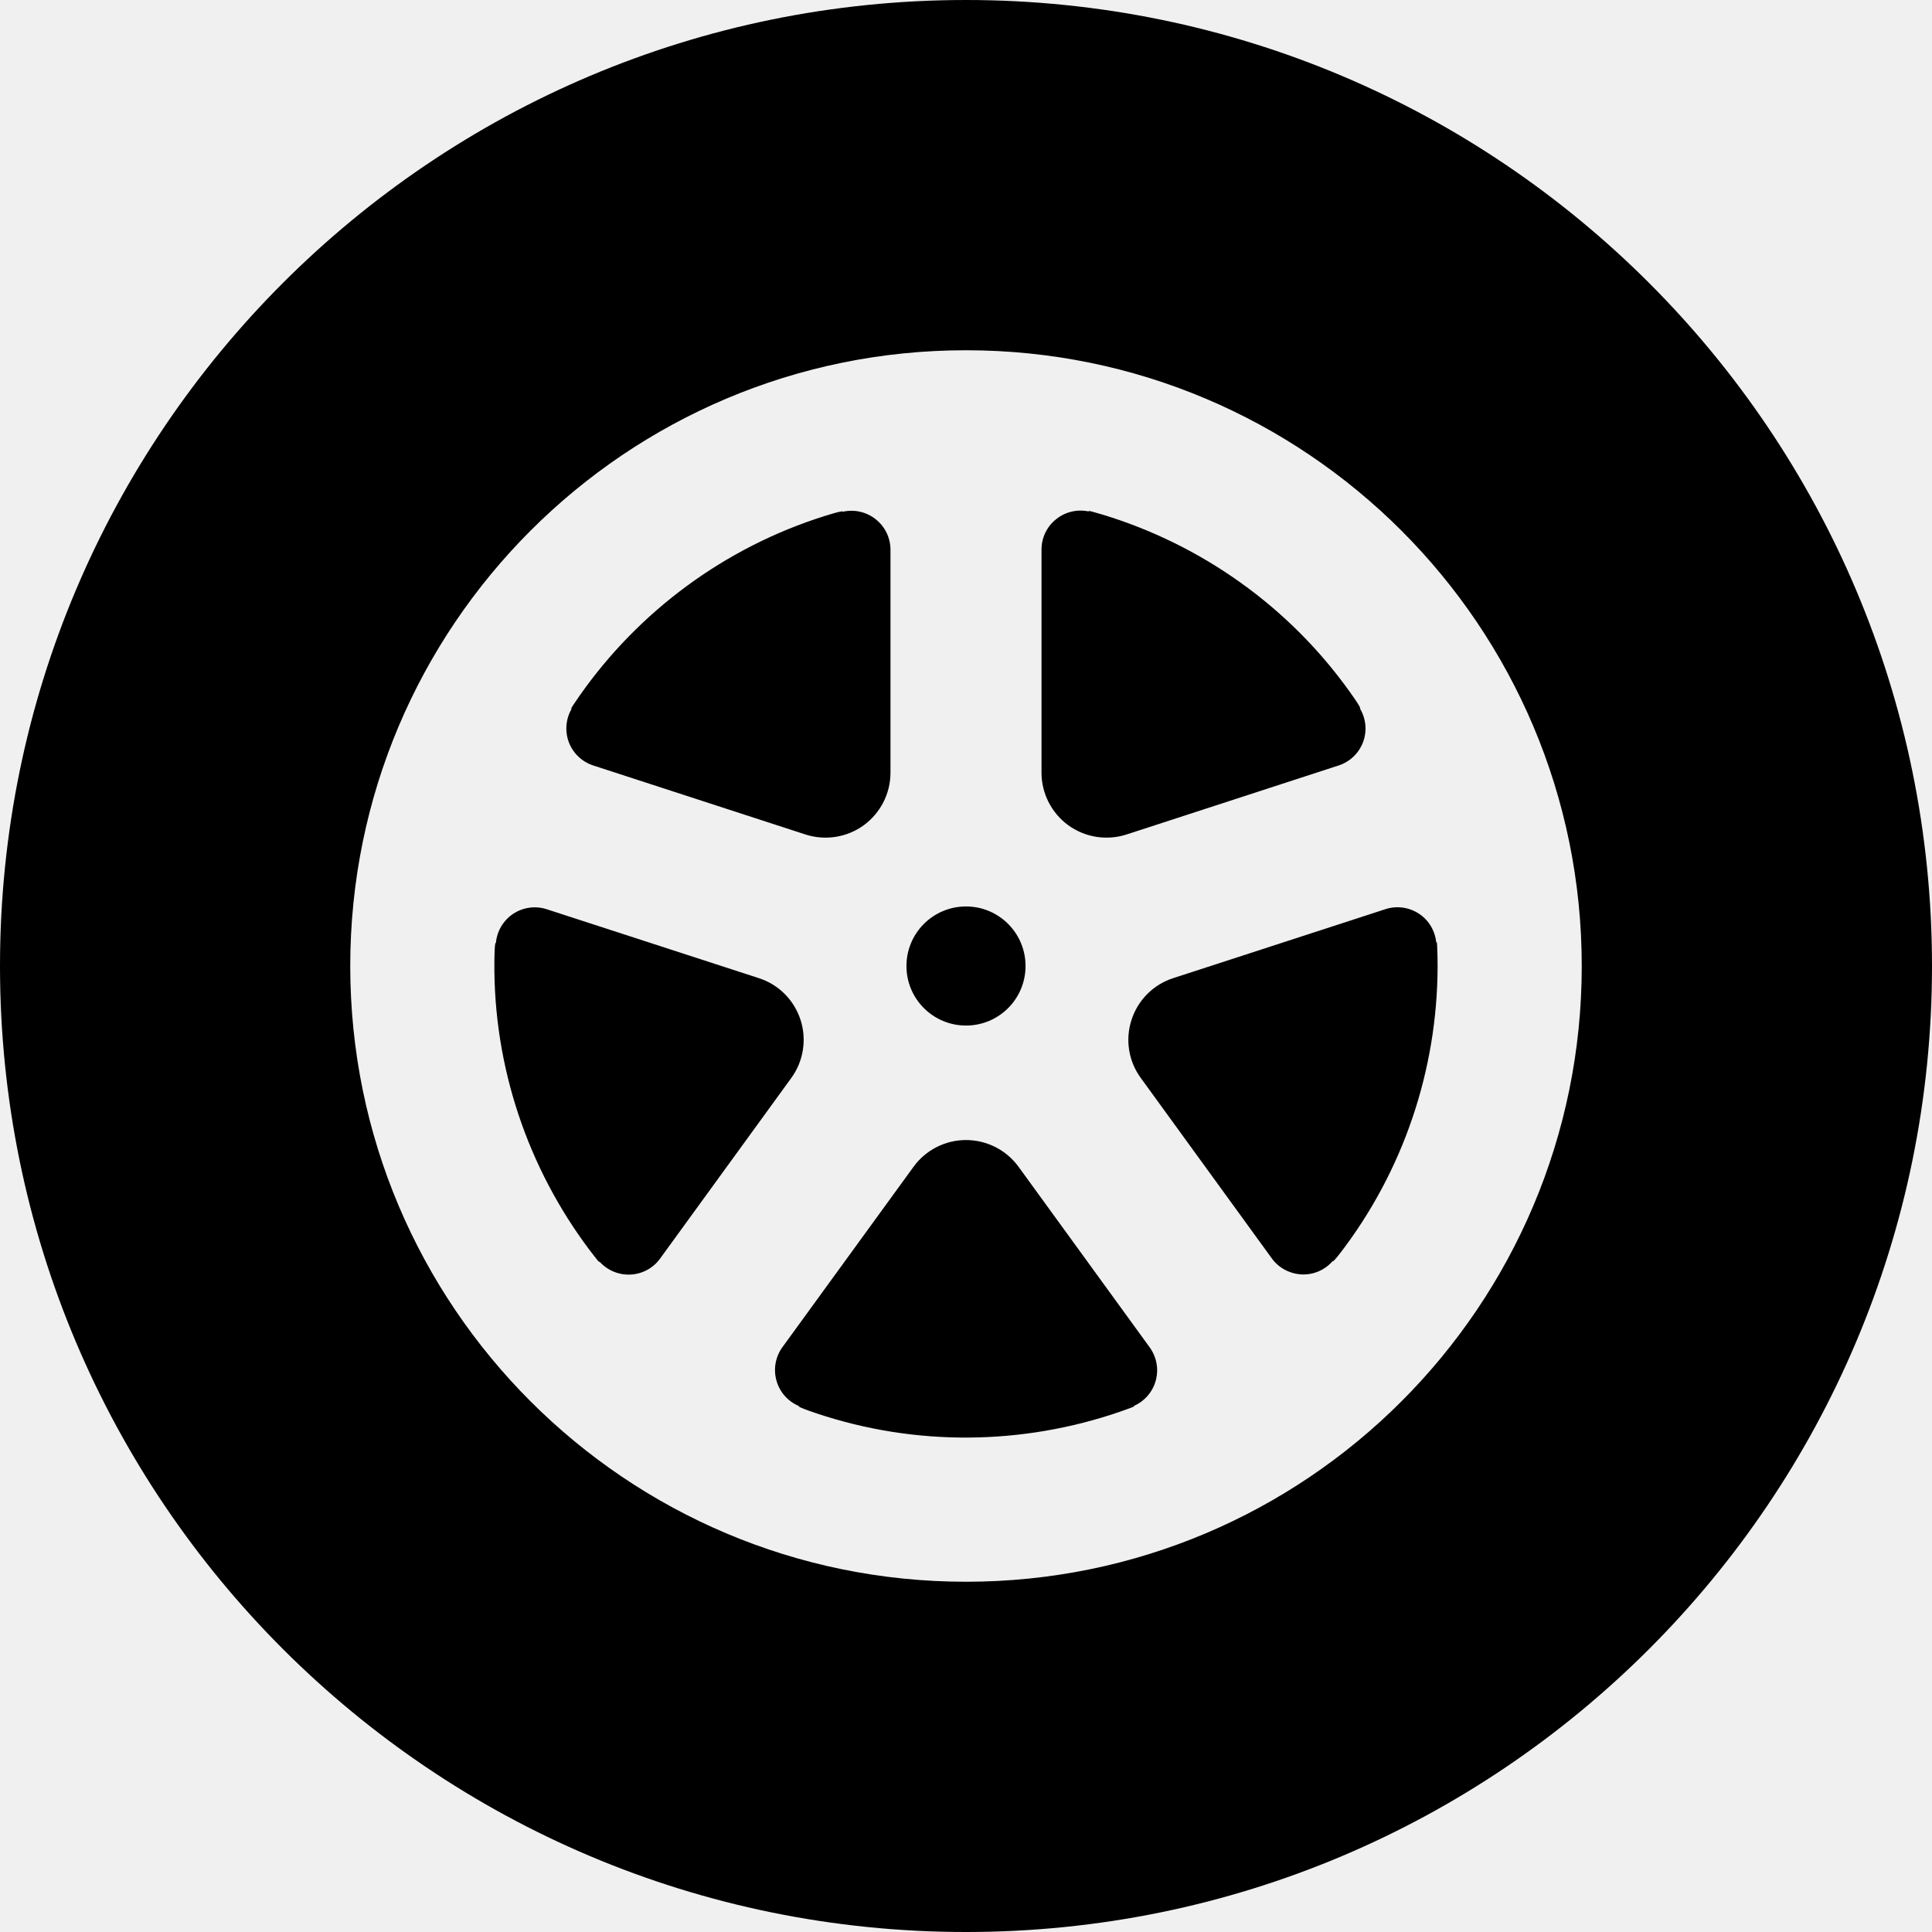
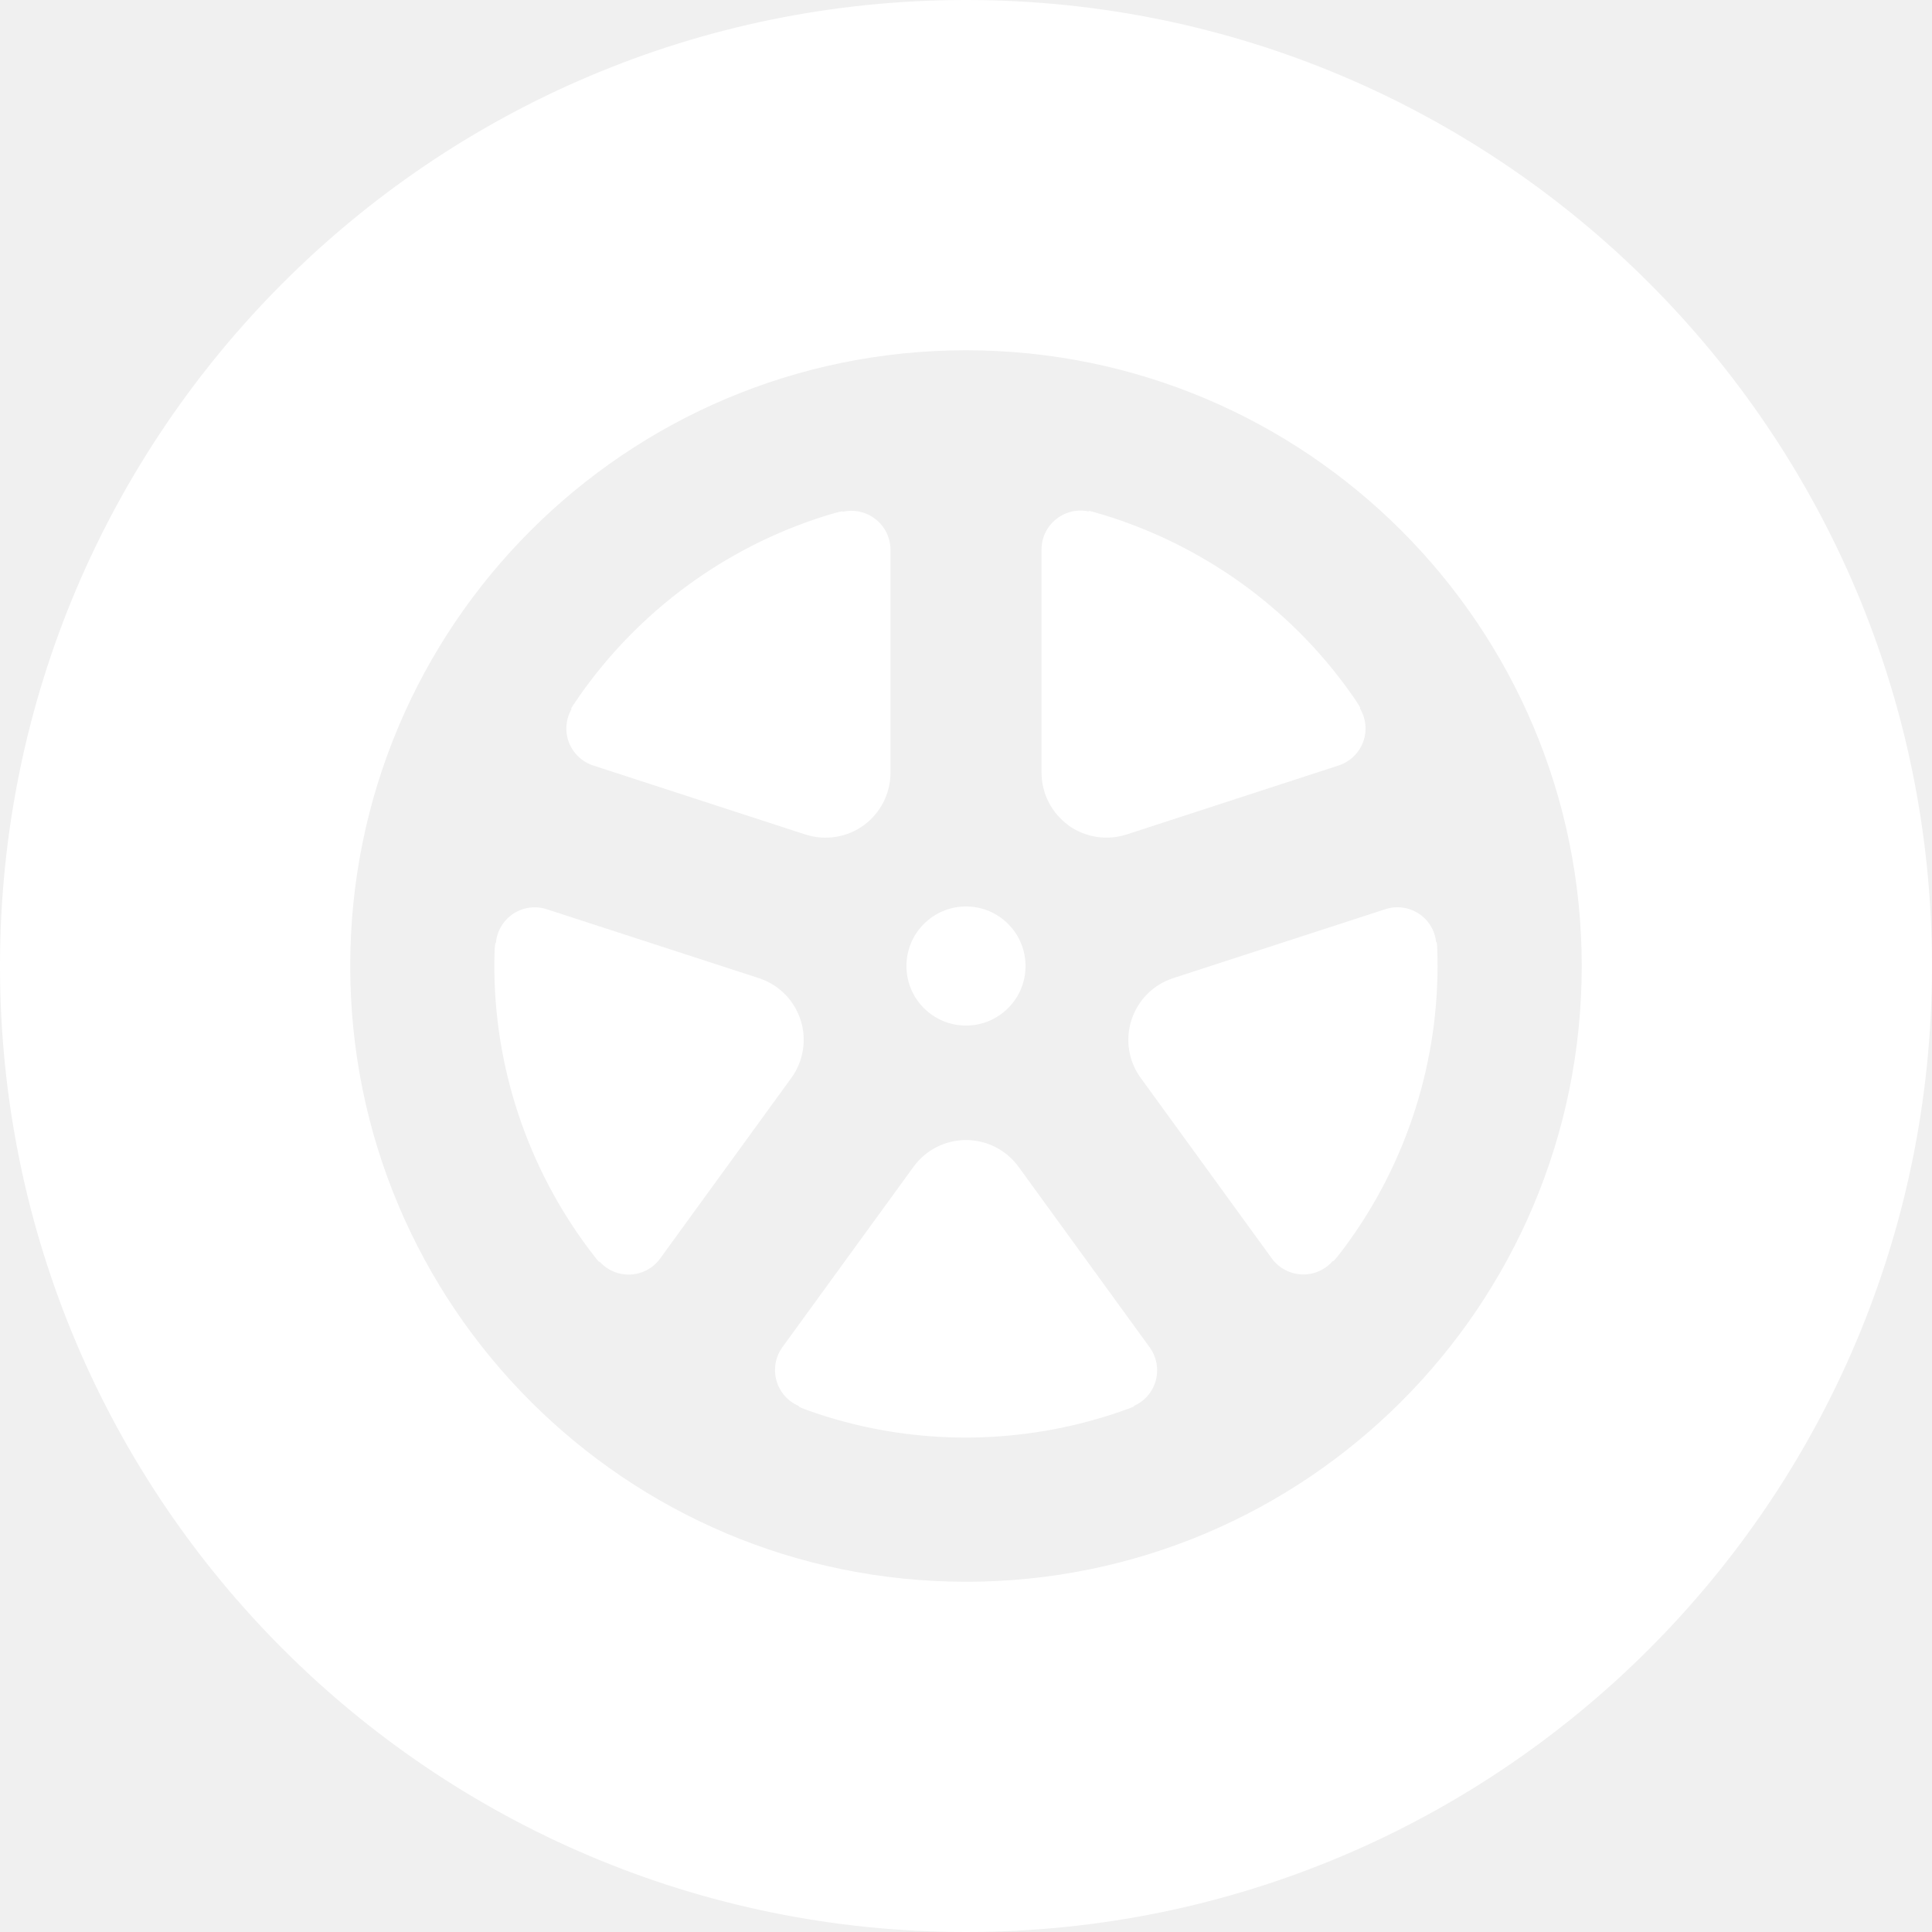
- <svg xmlns="http://www.w3.org/2000/svg" height="800px" width="800px" version="1.1" id="_x32_" viewBox="0 0 512 512" xml:space="preserve">
-   <style type="text/css">
- 	.st0{fill:#000000;}
- </style>
-   <g>
-     <path class="st0" d="M256.004,0C114.613,0,0.001,114.613,0.001,256.004C0.001,397.387,114.613,512,256.004,512   c141.383,0,255.996-114.613,255.996-255.996C511.999,114.613,397.387,0,256.004,0z M256.004,419.18   c-90.128,0-163.185-73.048-163.185-163.176S165.876,92.82,256.004,92.82c90.12,0,163.176,73.057,163.176,163.185   S346.124,419.18,256.004,419.18z" />
-     <path class="st0" d="M256.004,271.78c8.718,0,15.776-7.058,15.776-15.776c0-8.718-7.058-15.784-15.776-15.784   c-8.725,0-15.784,7.066-15.784,15.784C240.219,264.722,247.279,271.78,256.004,271.78z" />
-     <path class="st0" d="M150.727,196.65c1.108,2.954,3.495,5.239,6.5,6.212l56.239,18.289c5.239,1.684,10.977,0.787,15.429-2.446   c4.444-3.25,7.092-8.421,7.092-13.923v-59.1c0-3.148-1.446-6.136-3.927-8.082c-2.471-1.972-5.704-2.683-8.768-1.972   c0,0,0.838-0.634-4.85,1.152c-26.541,8.37-49.283,25.34-64.898,47.666c-3.216,4.587-1.98,3.275-1.98,3.275   C149.948,190.404,149.644,193.688,150.727,196.65z" />
-     <path class="st0" d="M212.147,270.265c-1.701-5.248-5.807-9.361-11.045-11.045l-56.215-18.264   c-2.996-0.973-6.271-0.516-8.895,1.218c-2.624,1.752-4.308,4.604-4.579,7.752c0,0-0.338-0.998-0.398,4.96   c-0.254,27.828,8.87,54.683,25.273,76.451c3.368,4.469,2.488,2.886,2.488,2.886c2.073,2.378,5.103,3.682,8.235,3.554   c3.156-0.127,6.076-1.684,7.921-4.24l34.768-47.861C212.933,281.234,213.839,275.487,212.147,270.265z" />
-     <path class="st0" d="M269.927,309.206c-3.25-4.443-8.422-7.084-13.923-7.084c-5.509,0-10.681,2.641-13.906,7.084l-34.75,47.81   c-1.845,2.547-2.438,5.814-1.575,8.861c0.838,3.038,3.03,5.51,5.95,6.738c0,0-1.066,0.025,4.596,1.921   c26.389,8.844,54.75,8.454,80.505-0.424c5.289-1.819,3.52-1.473,3.52-1.473c2.912-1.218,5.095-3.706,5.933-6.736   c0.846-3.047,0.245-6.297-1.6-8.845L269.927,309.206z" />
-     <path class="st0" d="M367.155,240.939l-56.248,18.281c-5.23,1.684-9.352,5.797-11.037,11.045   c-1.709,5.222-0.804,10.968,2.446,15.403l34.726,47.819c1.862,2.564,4.782,4.096,7.938,4.249c3.149,0.135,6.178-1.194,8.235-3.58   c0,0-0.304,1.007,3.241-3.775c16.564-22.368,24.984-49.478,24.502-76.705c-0.094-5.586-0.33-3.792-0.33-3.792   c-0.271-3.148-1.946-6-4.578-7.735C373.426,240.423,370.16,239.957,367.155,240.939z" />
-     <path class="st0" d="M283.112,218.706c4.461,3.225,10.182,4.13,15.421,2.446l56.198-18.289c3.005-0.966,5.392-3.259,6.5-6.212   c1.101-2.962,0.779-6.255-0.863-8.954c0,0,0.872,0.592-2.59-4.249c-16.148-22.674-39.321-39.042-65.372-47.006   c-5.358-1.625-3.724-0.863-3.724-0.863c-3.072-0.711-6.296,0.016-8.751,1.98c-2.48,1.938-3.919,4.926-3.919,8.066v59.152   C276.012,210.284,278.661,215.456,283.112,218.706z" />
-   </g>
+ <svg xmlns="http://www.w3.org/2000/svg" id="_x32_" viewBox="0 0 800 800">
+   <defs>
+     <style>
+       .cls-1 {
+         fill: #fff;
+       }
+     </style>
+   </defs>
+   <path class="cls-1" d="M400,0C179.08,0,0,179.08,0,400.01s179.08,399.99,400,399.99,399.99-179.08,399.99-399.99c0-220.92-179.08-400.01-399.99-400.01ZM400,654.97c-140.82,0-254.98-114.14-254.98-254.96s114.15-254.97,254.98-254.97,254.96,114.15,254.96,254.98-114.15,254.96-254.96,254.96Z" />
+   <path class="cls-1" d="M400,424.66c13.62,0,24.65-11.03,24.65-24.65s-11.03-24.66-24.65-24.66-24.66,11.04-24.66,24.66c0,13.62,11.03,24.65,24.66,24.65Z" />
+   <path class="cls-1" d="M235.51,307.27c1.73,4.62,5.46,8.19,10.16,9.71l87.87,28.58c8.19,2.63,17.15,1.23,24.11-3.82,6.94-5.08,11.08-13.16,11.08-21.75v-92.34c0-4.92-2.26-9.59-6.14-12.63-3.86-3.08-8.91-4.19-13.7-3.08,0,0,1.31-.99-7.58,1.8-41.47,13.08-77,39.59-101.4,74.48-5.03,7.17-3.09,5.12-3.09,5.12-2.52,4.19-3,9.32-1.31,13.95Z" />
+   <path class="cls-1" d="M331.48,422.29c-2.66-8.2-9.07-14.63-17.26-17.26l-87.84-28.54c-4.68-1.52-9.8-.81-13.9,1.9-4.1,2.74-6.73,7.19-7.15,12.11,0,0-.53-1.56-.62,7.75-.4,43.48,13.86,85.44,39.49,119.45,5.26,6.98,3.89,4.51,3.89,4.51,3.24,3.72,7.97,5.75,12.87,5.55,4.93-.2,9.49-2.63,12.38-6.62l54.33-74.78c5.05-6.94,6.47-15.92,3.82-24.08Z" />
+   <path class="cls-1" d="M421.76,483.13c-5.08-6.94-13.16-11.07-21.75-11.07s-16.69,4.13-21.73,11.07l-54.3,74.7c-2.88,3.98-3.81,9.08-2.46,13.85,1.31,4.75,4.73,8.61,9.3,10.53,0,0-1.67.04,7.18,3,41.23,13.82,85.55,13.21,125.79-.66,8.26-2.84,5.5-2.3,5.5-2.3,4.55-1.9,7.96-5.79,9.27-10.52,1.32-4.76.38-9.84-2.5-13.82l-54.3-74.77Z" />
+   <path class="cls-1" d="M573.68,376.47l-87.89,28.56c-8.17,2.63-14.61,9.06-17.25,17.26-2.67,8.16-1.26,17.14,3.82,24.07l54.26,74.72c2.91,4.01,7.47,6.4,12.4,6.64,4.92.21,9.65-1.87,12.87-5.59,0,0-.47,1.57,5.06-5.9,25.88-34.95,39.04-77.31,38.28-119.85-.15-8.73-.52-5.93-.52-5.93-.42-4.92-3.04-9.38-7.15-12.09-4.1-2.7-9.2-3.43-13.9-1.89Z" />
+   <path class="cls-1" d="M442.36,341.73c6.97,5.04,15.91,6.45,24.1,3.82l87.81-28.58c4.7-1.51,8.42-5.09,10.16-9.71,1.72-4.63,1.22-9.77-1.35-13.99,0,0,1.36.92-4.05-6.64-25.23-35.43-61.44-61-102.14-73.45-8.37-2.54-5.82-1.35-5.82-1.35-4.8-1.11-9.84.03-13.67,3.09-3.88,3.03-6.12,7.7-6.12,12.6v92.42c0,8.6,4.14,16.69,11.09,21.76Z" />
</svg>
